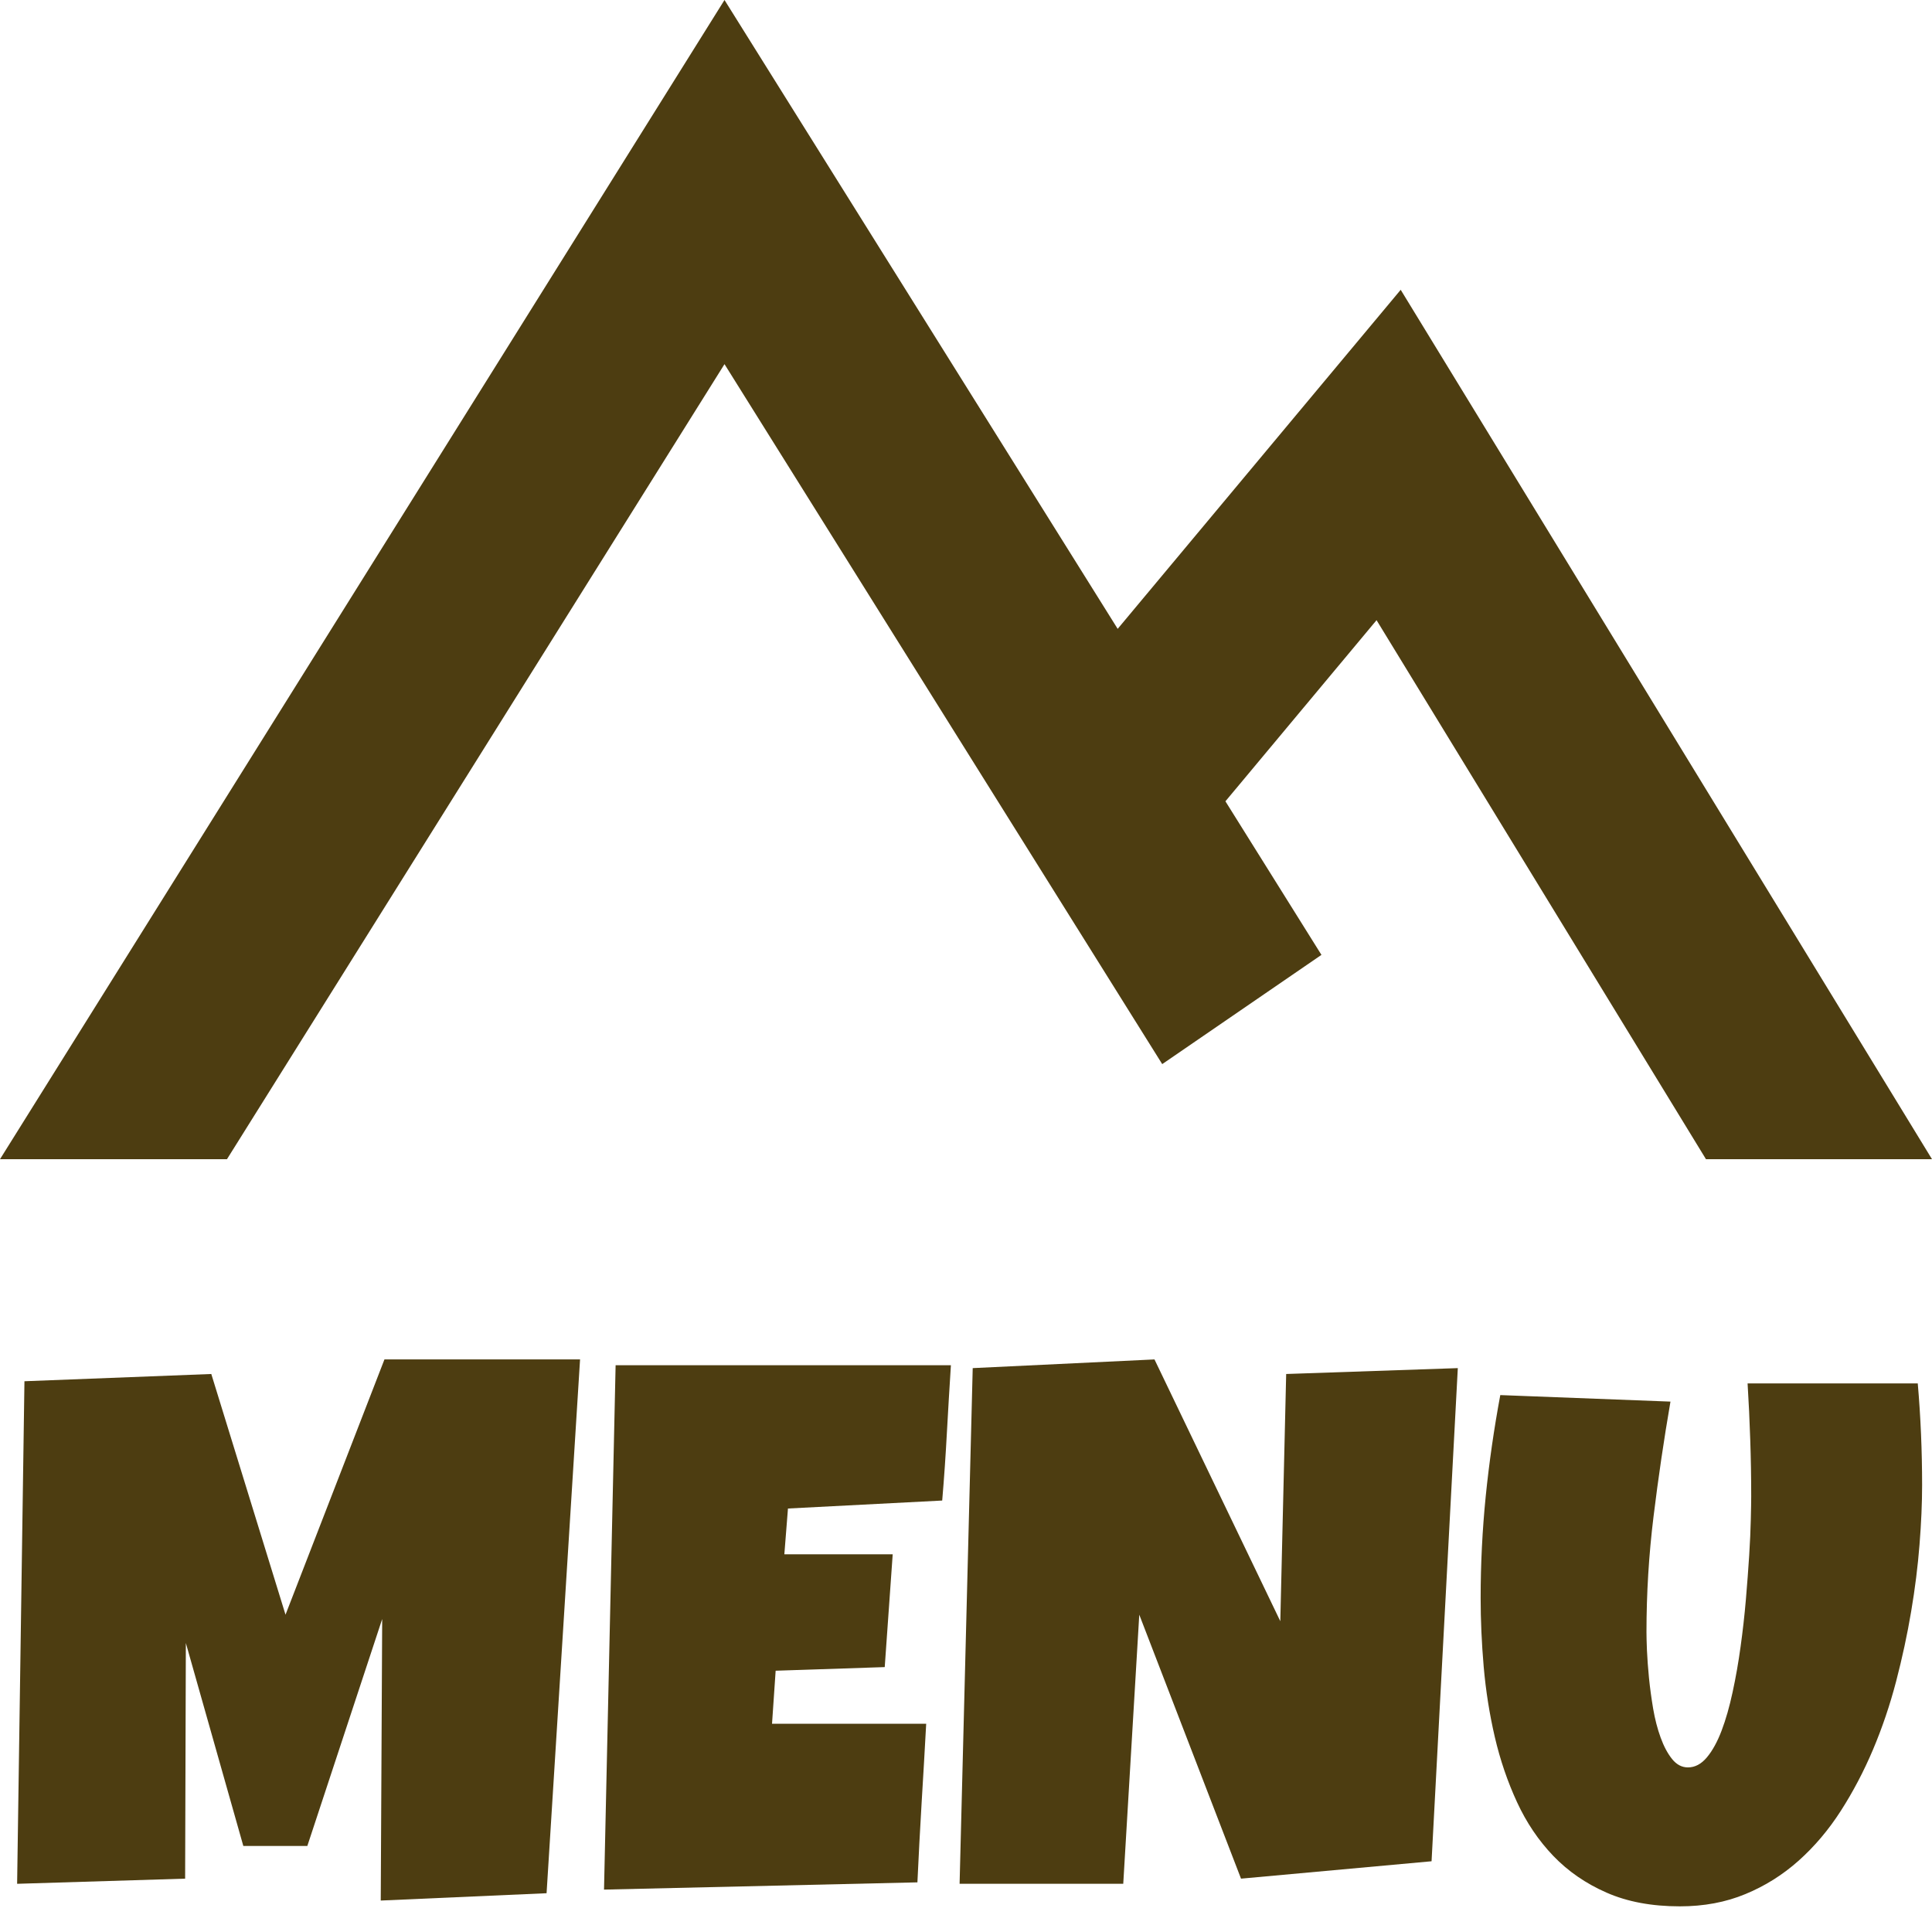
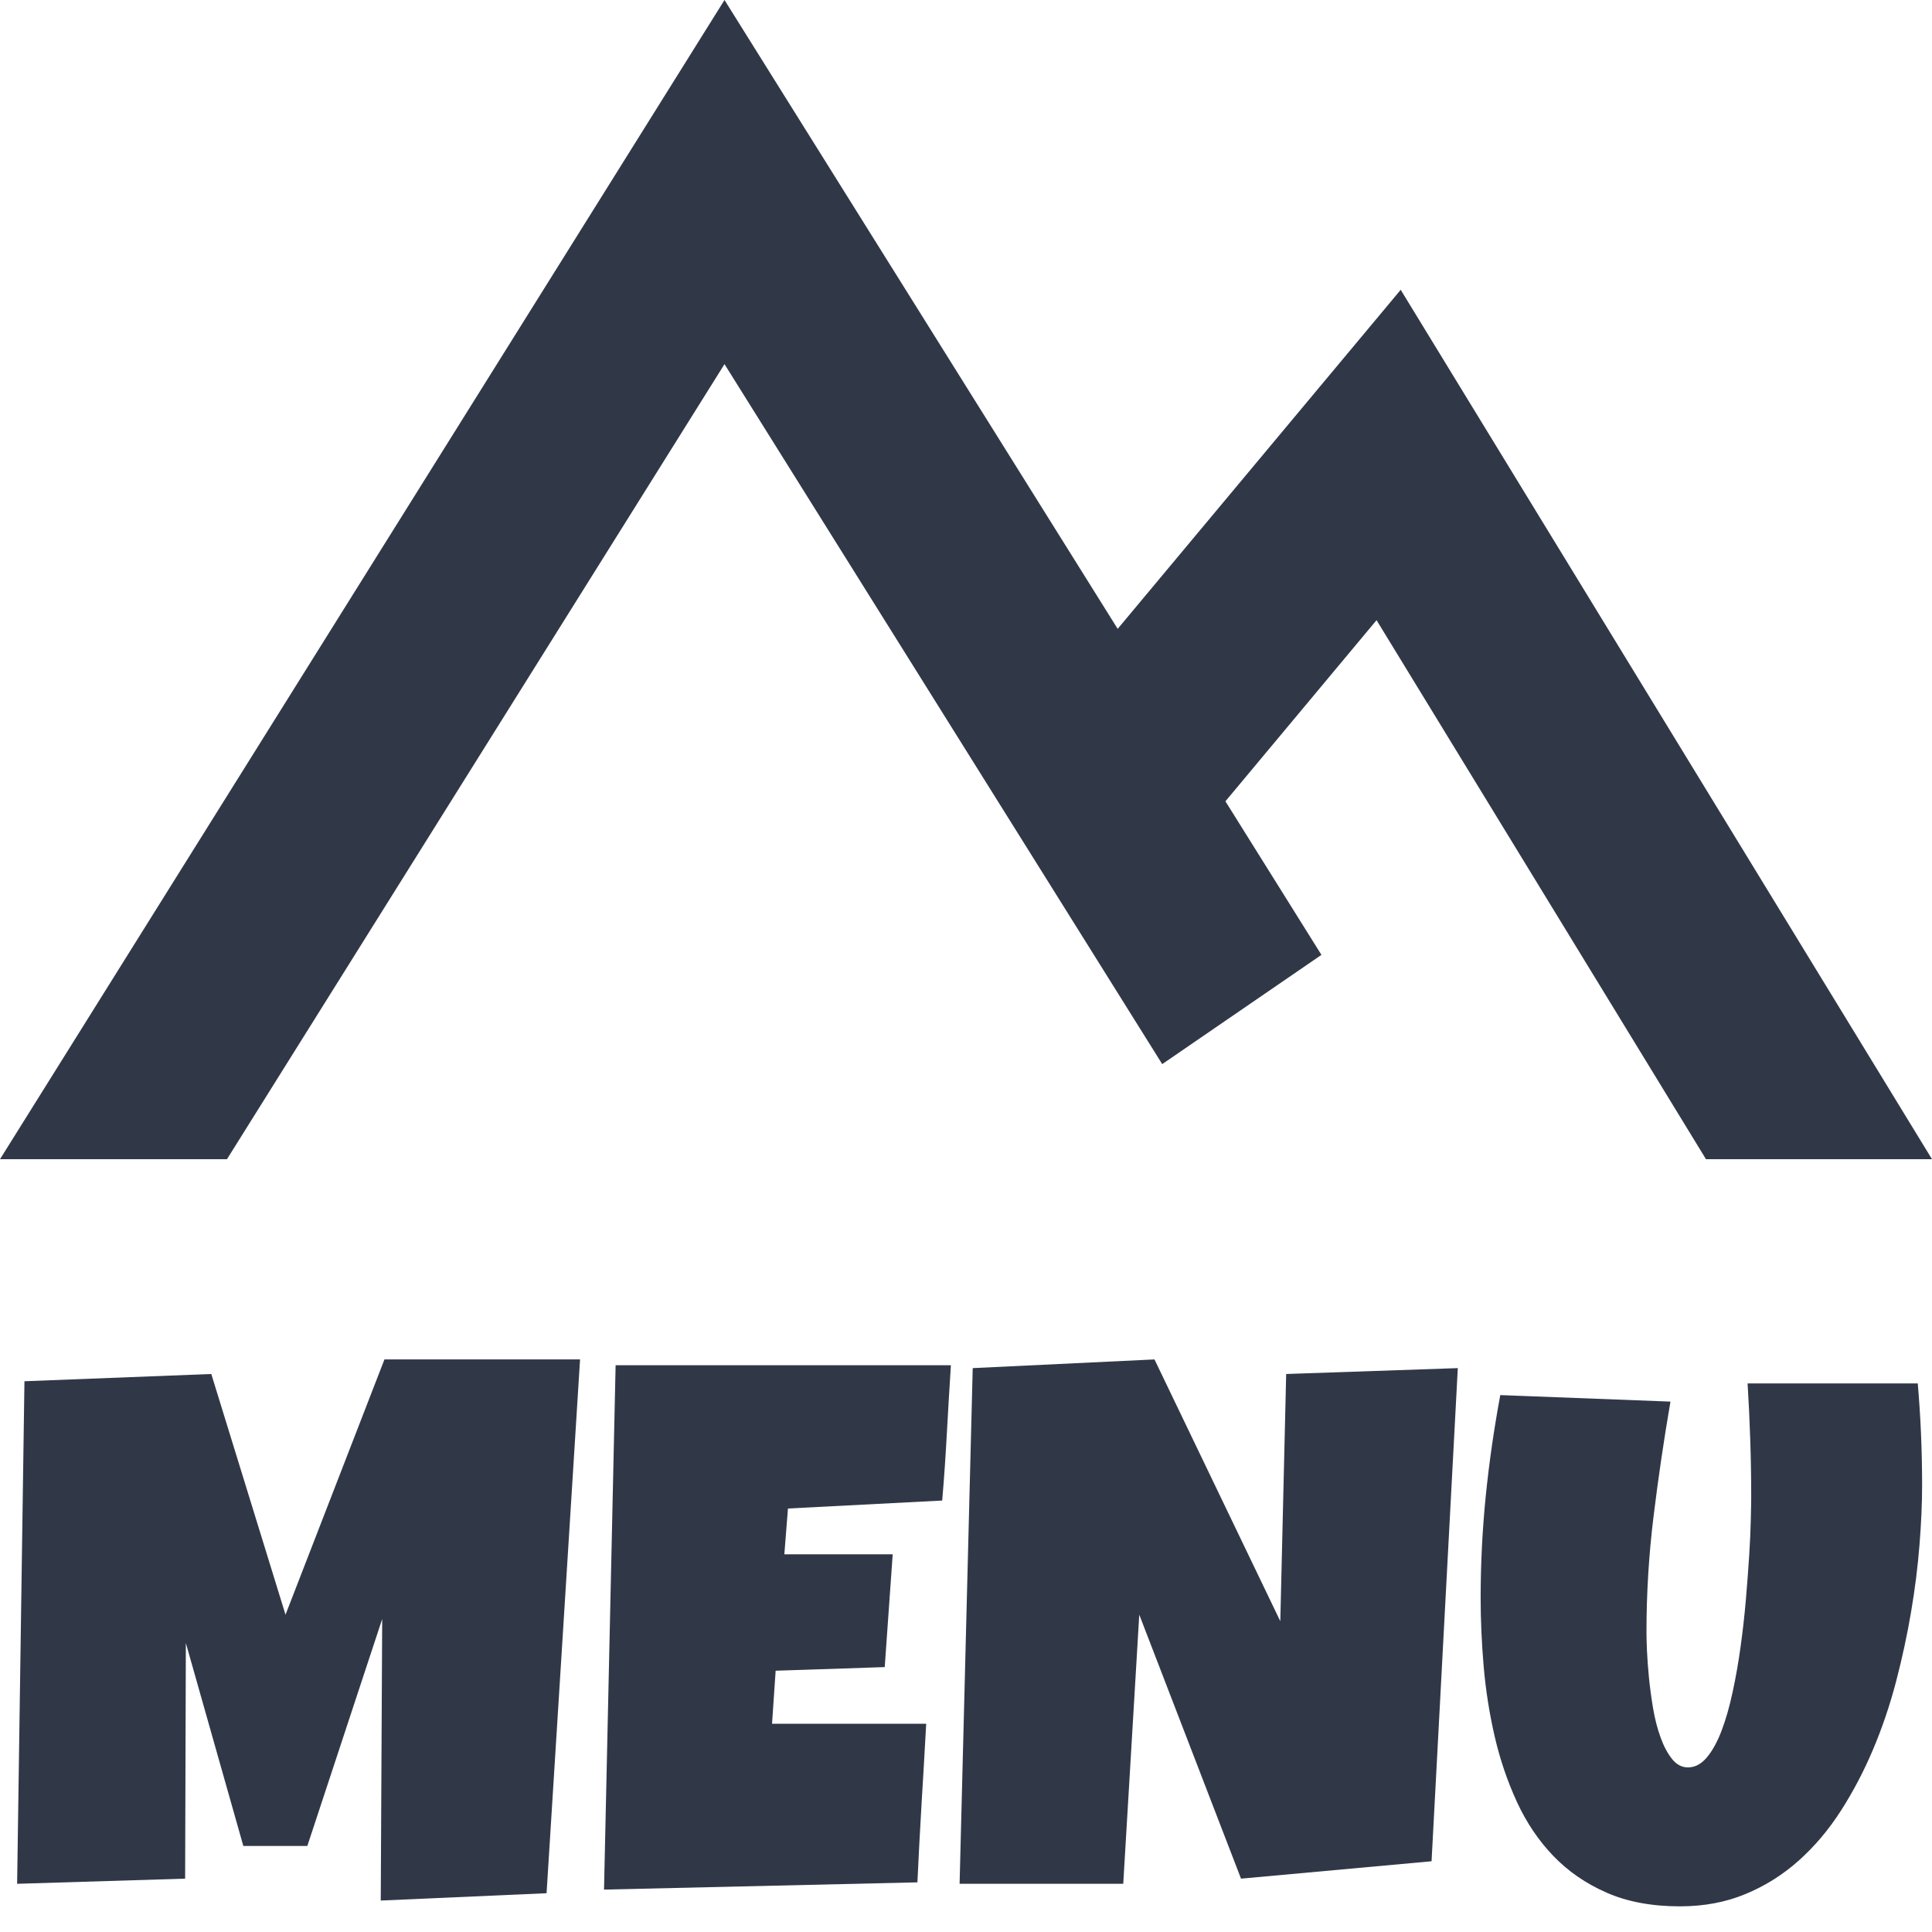
<svg xmlns="http://www.w3.org/2000/svg" width="500" zoomAndPan="magnify" viewBox="0 0 375 375" height="500" preserveAspectRatio="xMidYMid meet" version="1.0">
  <defs>
    <g />
-     <clipPath id="821a415be6">
+     <clipPath id="7cc31c90d5">
      <path d="M 0 0 L 375 0 L 375 227.25 L 0 227.25 Z M 0 0 " clip-rule="nonzero" />
    </clipPath>
  </defs>
-   <g clip-path="url(#821a415be6)">
-     <path fill="#4d3d11" d="M 140.625 0 L 0 225 L 44.055 225 L 140.625 70.68 L 225.586 206.543 L 256.492 185.34 L 237.855 155.531 L 267.188 120.375 L 331.129 225 L 375 225 L 271.875 56.25 L 216.941 122.059 Z M 0 262.5 L 0 300 L 375 300 L 375 262.5 Z M 0 337.5 L 0 375 L 375 375 L 375 337.5 Z M 0 337.5 " fill-opacity="1" fill-rule="nonzero" />
+   <g clip-path="url(#7cc31c90d5)">
+     <path fill="#303848" d="M 140.625 0 L 0 225 L 44.055 225 L 140.625 70.68 L 225.586 206.543 L 256.492 185.34 L 237.855 155.531 L 267.188 120.375 L 331.129 225 L 375 225 L 271.875 56.25 L 216.941 122.059 Z M 0 262.5 L 0 300 L 375 300 L 375 262.5 Z M 0 337.5 L 0 375 L 375 375 L 375 337.5 Z M 0 337.5 " fill-opacity="1" fill-rule="nonzero" />
  </g>
-   <g fill="#4d3d11" fill-opacity="1">
+   <g fill="#303848" fill-opacity="1">
    <g transform="translate(-0.129291, 366.7699)">
      <g>
        <path d="M 112.719 -102.906 L 106.219 0.703 L 74.031 2.125 L 74.312 -52.516 L 59.781 -8.469 L 47.359 -8.469 L 36.203 -47.859 L 36.062 -2.125 L 3.453 -1.125 L 4.875 -98.672 L 41.141 -100.078 L 55.547 -53.359 L 74.75 -102.906 Z M 112.719 -102.906 " />
      </g>
    </g>
  </g>
-   <g fill="#4d3d11" fill-opacity="1">
+   <g fill="#303848" fill-opacity="1">
    <g transform="translate(114.1315, 366.7699)">
      <g>
        <path d="M 70.438 -101.781 C 70.156 -97.352 69.895 -92.973 69.656 -88.641 C 69.426 -84.316 69.125 -79.941 68.75 -75.516 L 38.812 -73.969 L 38.109 -65.078 L 59.141 -65.078 L 57.594 -43.188 L 36.422 -42.484 L 35.719 -32.188 L 65.641 -32.188 C 65.359 -27.008 65.062 -21.867 64.75 -16.766 C 64.445 -11.66 64.176 -6.539 63.938 -1.406 L 3.109 0 L 5.359 -101.781 Z M 70.438 -101.781 " />
      </g>
    </g>
  </g>
-   <g fill="#4d3d11" fill-opacity="1">
+   <g fill="#303848" fill-opacity="1">
    <g transform="translate(183.3655, 366.7699)">
      <g>
        <path d="M 99.594 -101.219 L 94.5 -5.5 L 57.516 -2.125 L 37.766 -53.359 L 34.656 -1.125 L 2.891 -1.125 L 5.438 -101.219 L 40.719 -102.906 L 65.141 -52.094 L 66.281 -100.078 Z M 99.594 -101.219 " />
      </g>
    </g>
  </g>
-   <g fill="#4d3d11" fill-opacity="1">
+   <g fill="#303848" fill-opacity="1">
    <g transform="translate(285.0639, 366.7699)">
      <g>
        <path d="M 88.016 -78.484 C 88.016 -75.004 87.848 -71.172 87.516 -66.984 C 87.191 -62.797 86.648 -58.461 85.891 -53.984 C 85.141 -49.516 84.164 -44.988 82.969 -40.406 C 81.77 -35.82 80.273 -31.41 78.484 -27.172 C 76.691 -22.941 74.609 -18.977 72.234 -15.281 C 69.859 -11.582 67.129 -8.359 64.047 -5.609 C 60.961 -2.859 57.516 -0.695 53.703 0.875 C 49.898 2.457 45.664 3.25 41 3.25 C 35.539 3.25 30.801 2.363 26.781 0.594 C 22.758 -1.164 19.312 -3.539 16.438 -6.531 C 13.57 -9.52 11.223 -13 9.391 -16.969 C 7.555 -20.945 6.117 -25.16 5.078 -29.609 C 4.047 -34.055 3.328 -38.598 2.922 -43.234 C 2.523 -47.867 2.328 -52.328 2.328 -56.609 C 2.328 -63.191 2.656 -69.766 3.312 -76.328 C 3.977 -82.891 4.922 -89.441 6.141 -95.984 L 39.172 -94.719 C 37.898 -87.332 36.805 -79.91 35.891 -72.453 C 34.973 -64.992 34.516 -57.5 34.516 -49.969 C 34.516 -49.164 34.547 -47.977 34.609 -46.406 C 34.68 -44.832 34.812 -43.066 35 -41.109 C 35.195 -39.16 35.469 -37.16 35.812 -35.109 C 36.164 -33.066 36.648 -31.195 37.266 -29.5 C 37.879 -27.812 38.617 -26.426 39.484 -25.344 C 40.359 -24.258 41.383 -23.719 42.562 -23.719 C 43.926 -23.719 45.148 -24.363 46.234 -25.656 C 47.316 -26.945 48.27 -28.676 49.094 -30.844 C 49.914 -33.008 50.629 -35.504 51.234 -38.328 C 51.848 -41.148 52.363 -44.086 52.781 -47.141 C 53.207 -50.203 53.551 -53.258 53.812 -56.312 C 54.07 -59.375 54.285 -62.223 54.453 -64.859 C 54.617 -67.492 54.723 -69.82 54.766 -71.844 C 54.816 -73.875 54.844 -75.379 54.844 -76.359 C 54.844 -80.035 54.781 -83.695 54.656 -87.344 C 54.539 -90.988 54.367 -94.625 54.141 -98.25 L 87.172 -98.25 C 87.734 -91.75 88.016 -85.16 88.016 -78.484 Z M 88.016 -78.484 " />
      </g>
    </g>
  </g>
</svg>
